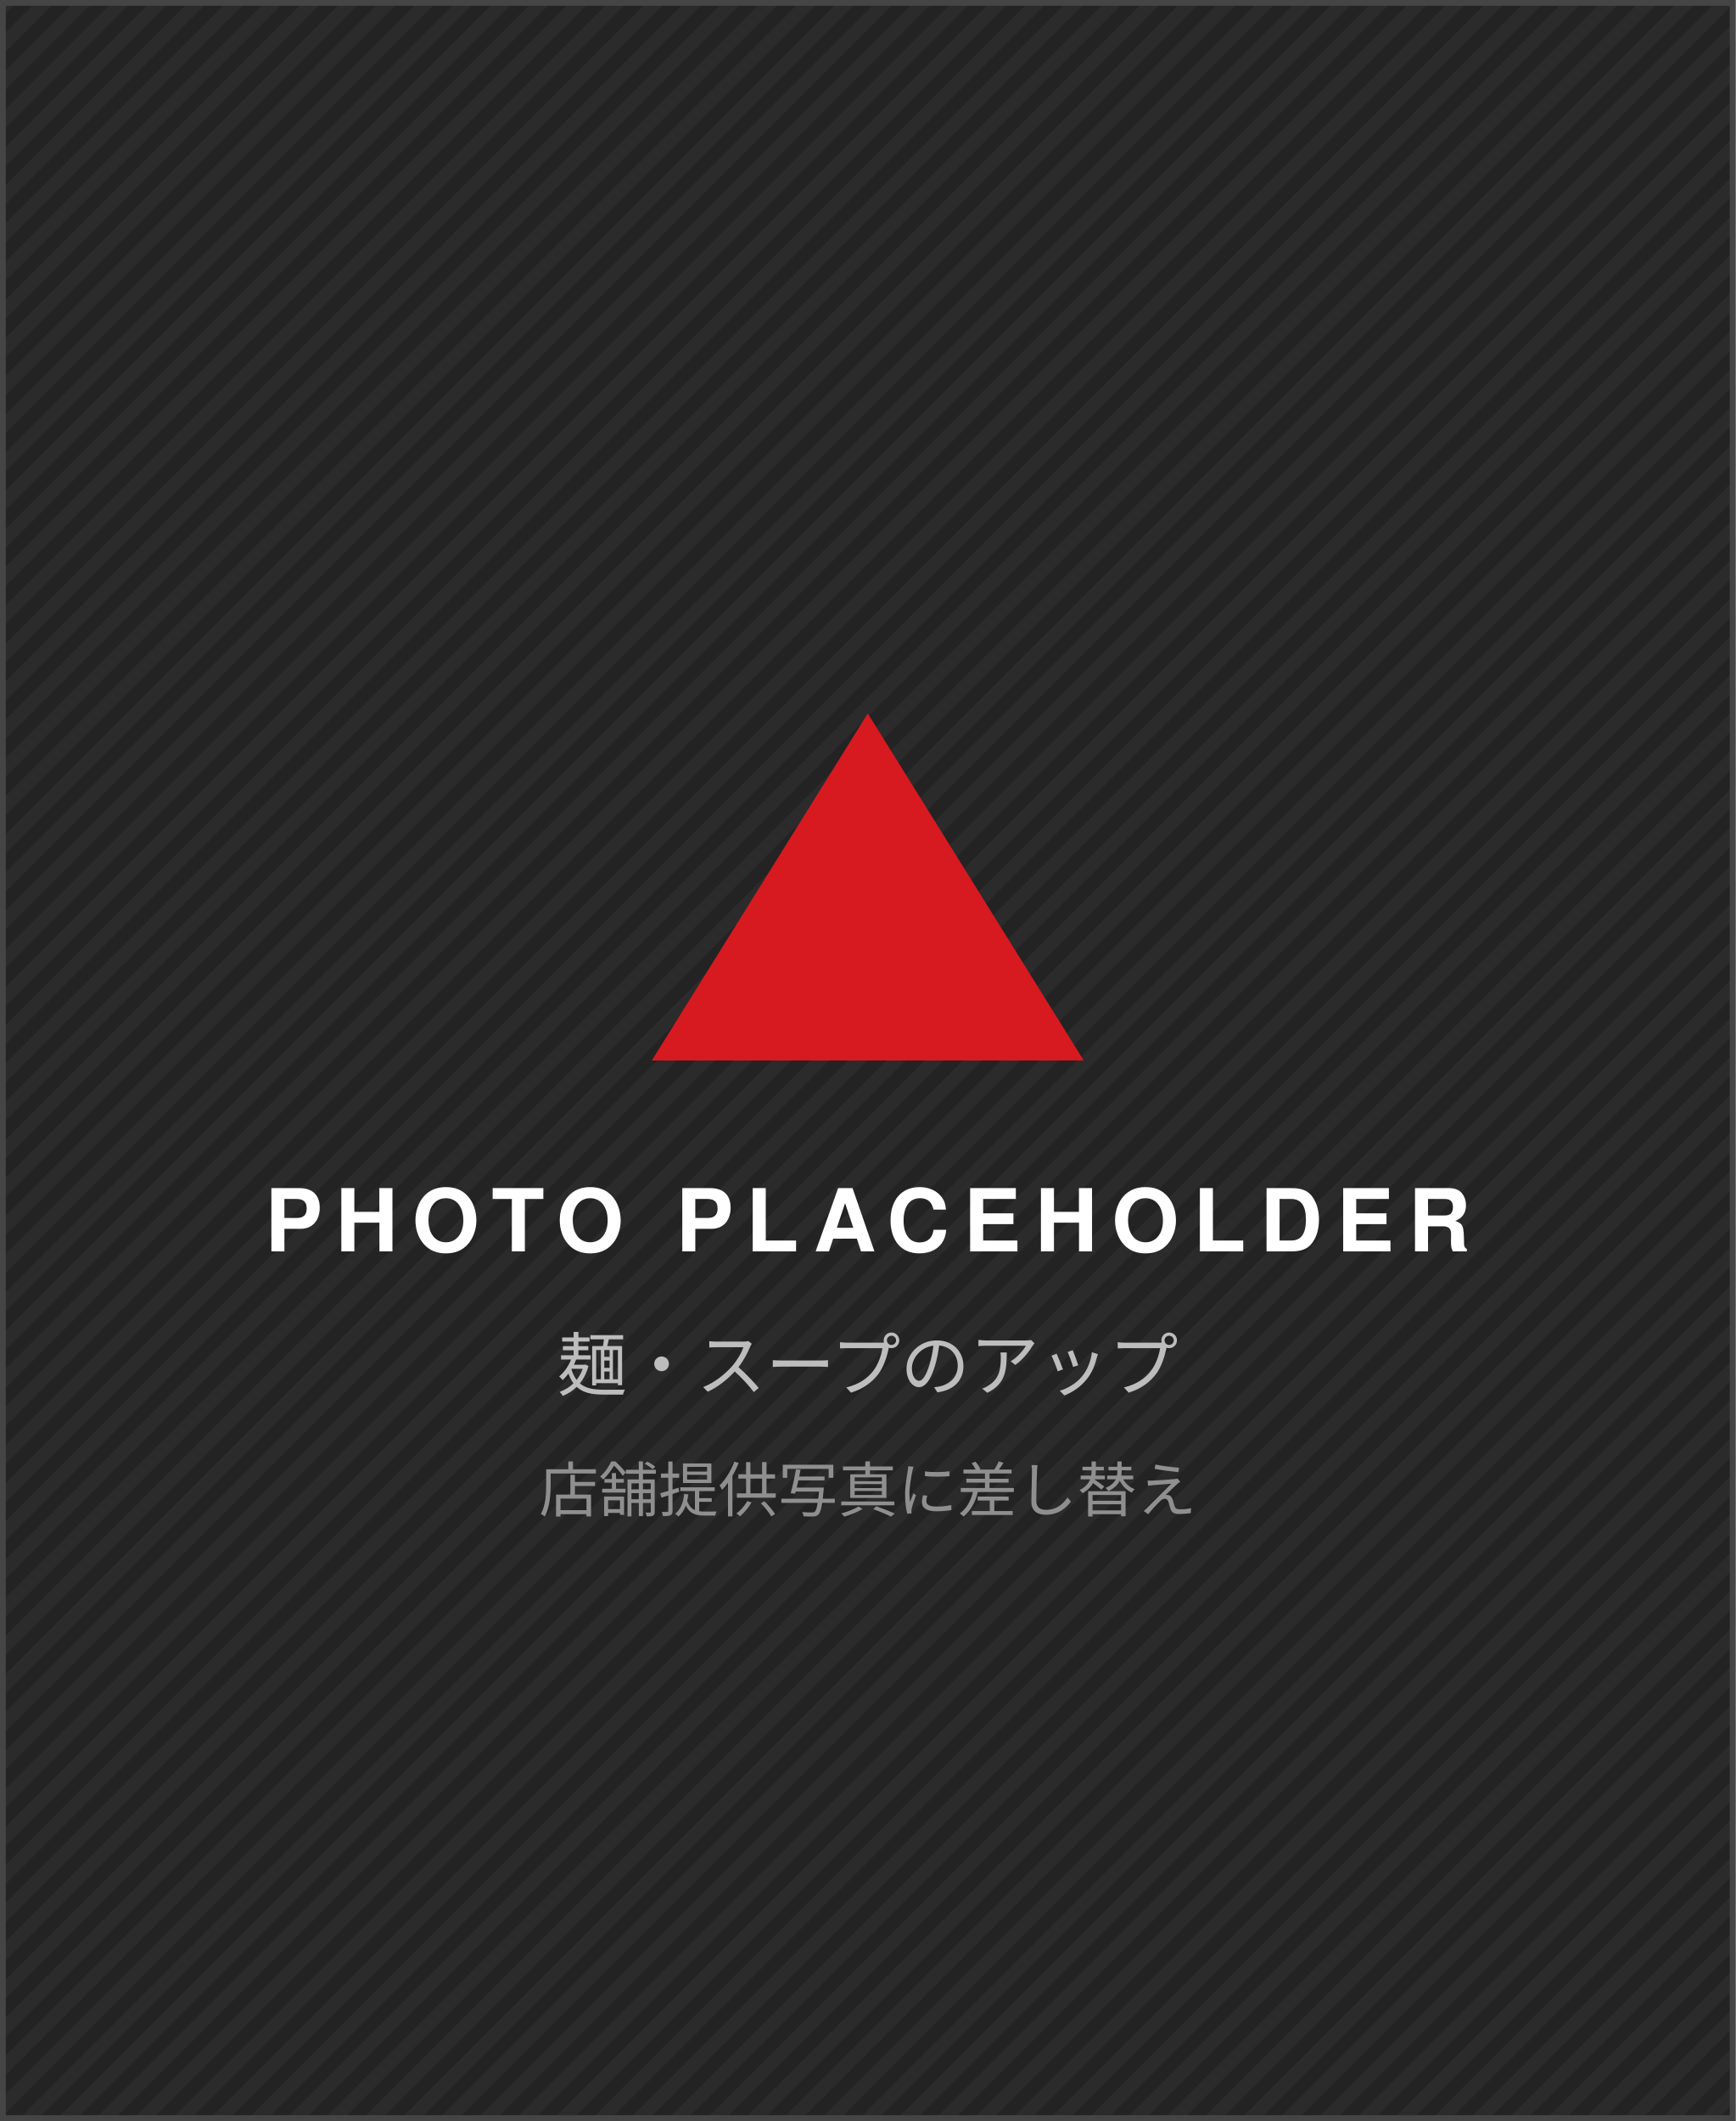
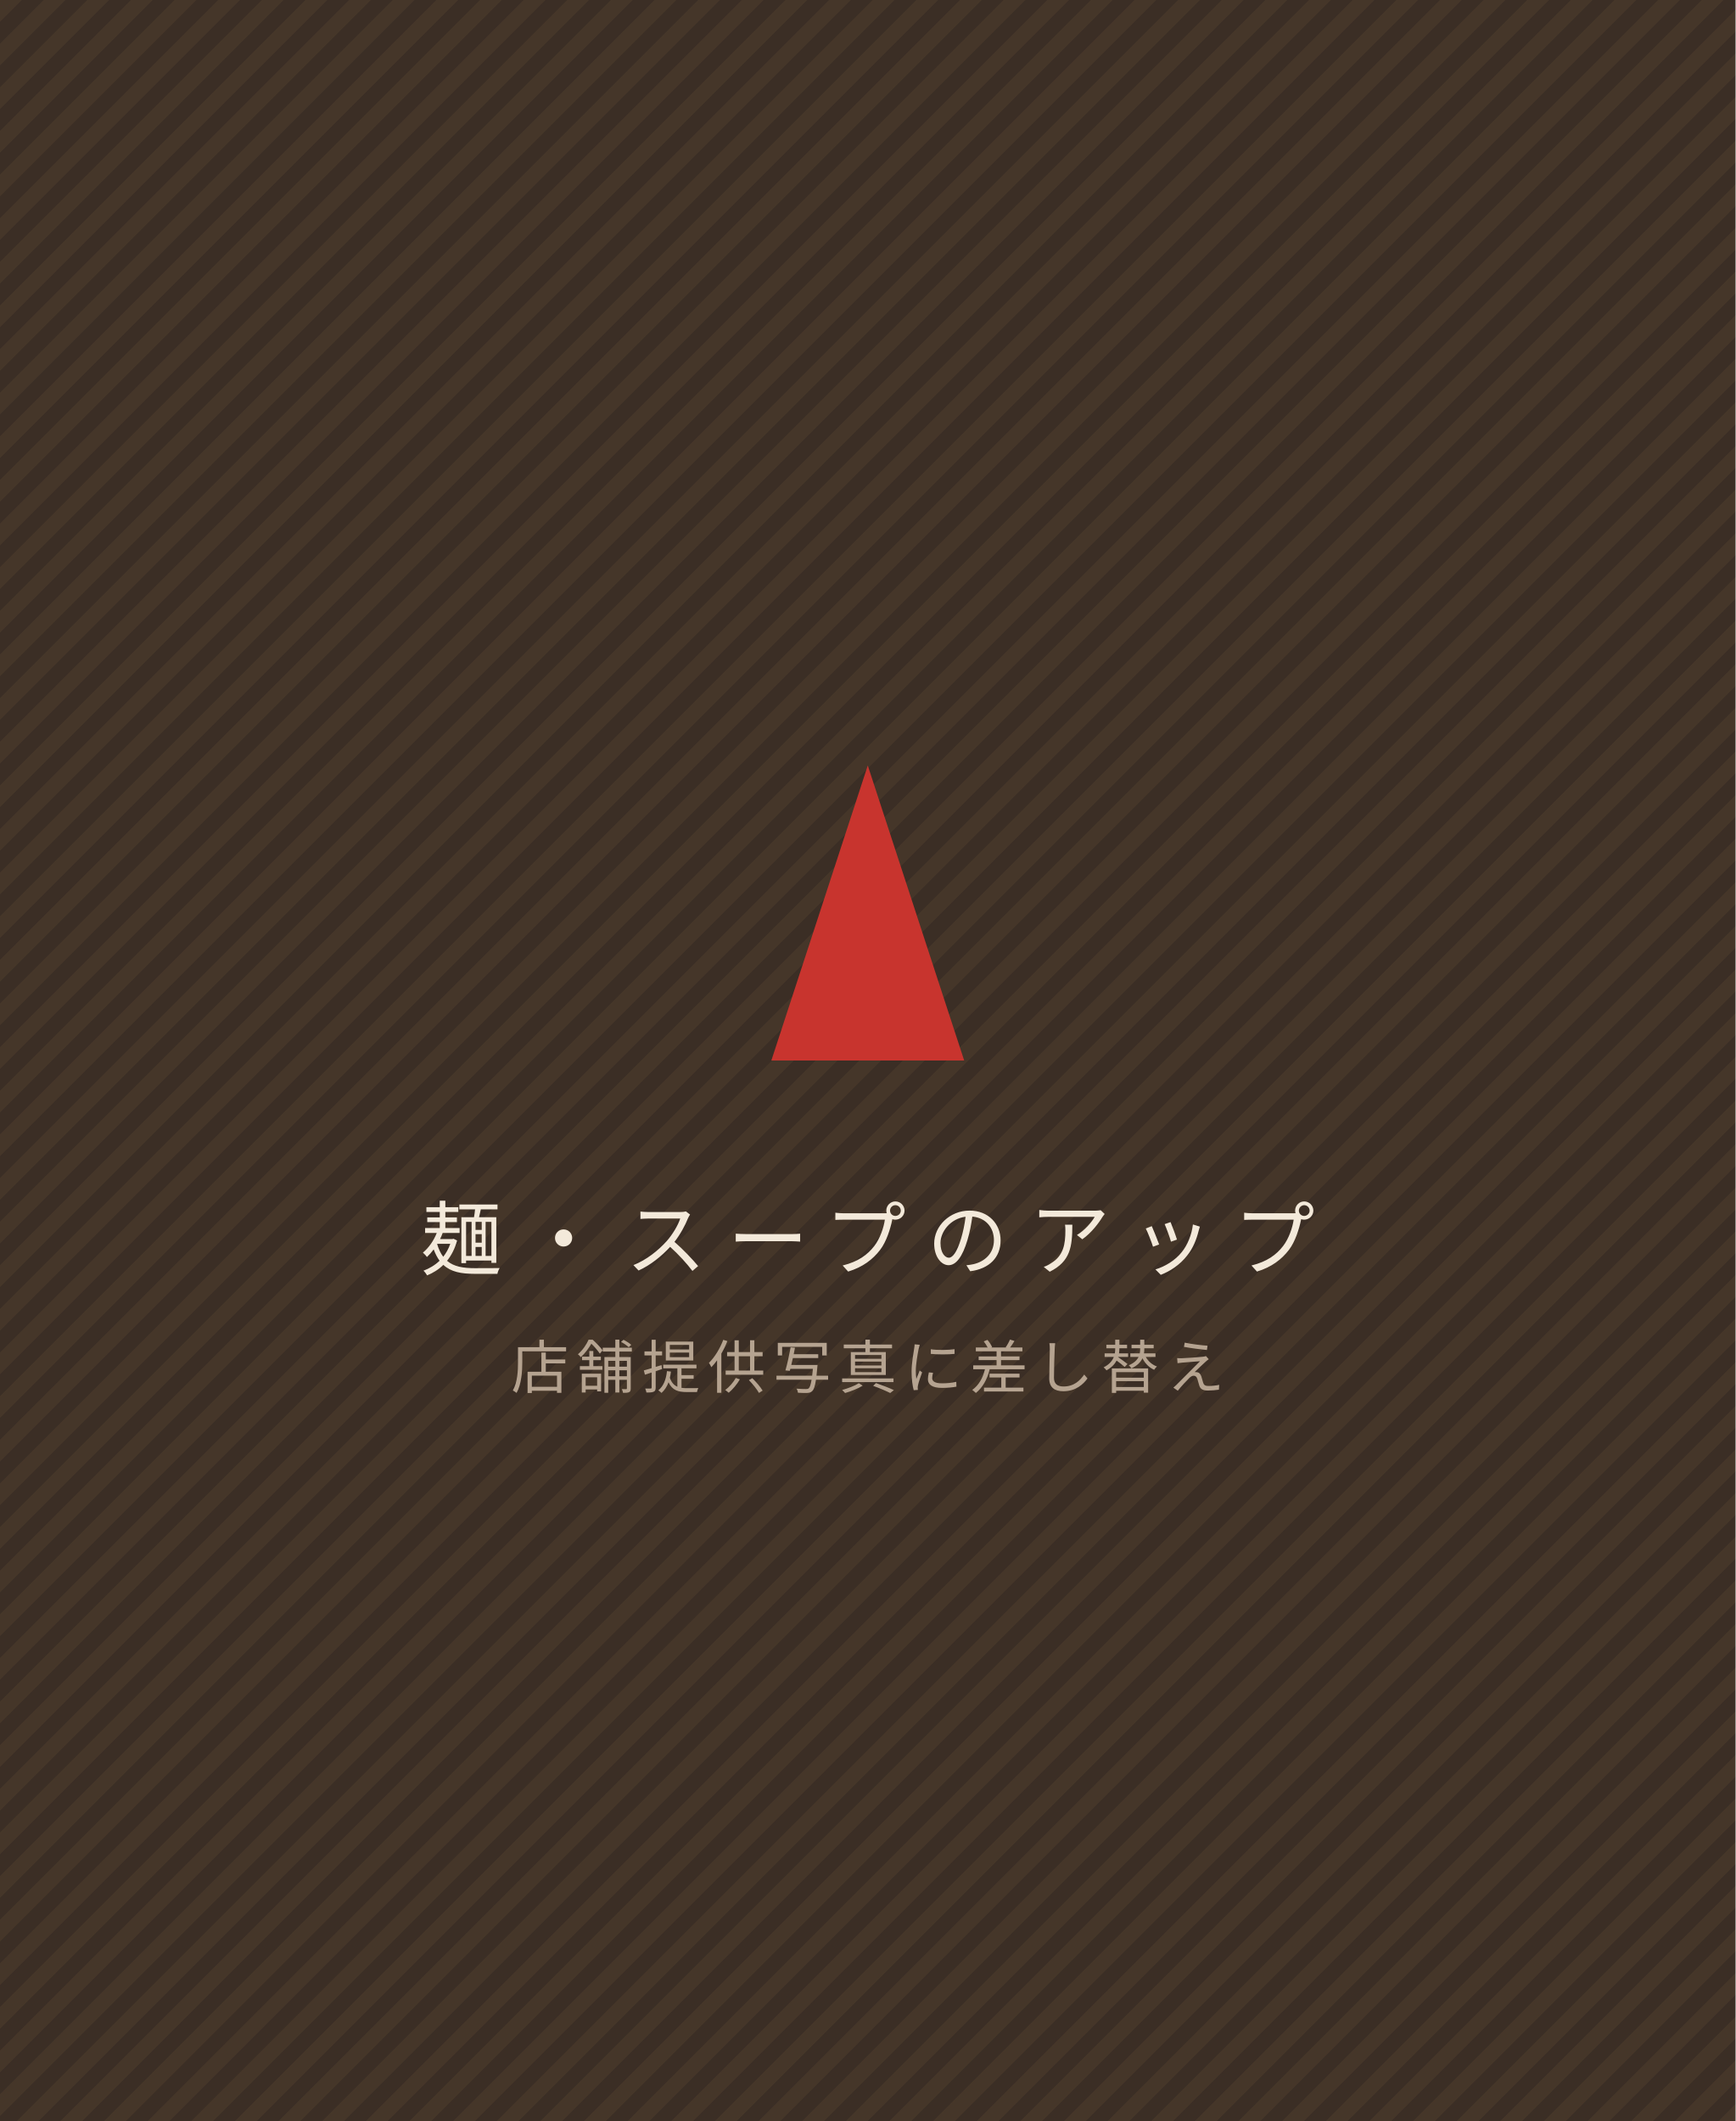
<svg xmlns="http://www.w3.org/2000/svg" viewBox="0 0 900 1100" width="900" height="1100" role="img" aria-label="麺・スープのアップ 写真プレースホルダー">
  <defs>
-     <pattern id="p" width="14" height="14" patternUnits="userSpaceOnUse" patternTransform="rotate(45)">
-       <rect width="14" height="14" fill="#232323" />
-       <rect width="7" height="14" fill="#2b2b2b" />
+     <pattern id="p" width="16" height="16" patternUnits="userSpaceOnUse" patternTransform="rotate(45)">
+       <rect width="16" height="16" fill="#3b2e25" />
+       <rect width="8" height="16" fill="#453629" />
    </pattern>
  </defs>
  <rect width="900" height="1100" fill="url(#p)" />
-   <path d="M450 370 L562 550 L338 550 Z" fill="#D71920" />
-   <g font-family="Helvetica, Arial, sans-serif" text-anchor="middle">
-     <text x="450" y="649" fill="#FFFFFF" font-size="45" letter-spacing="7.2" font-weight="700">PHOTO PLACEHOLDER</text>
-     <text x="450" y="721" fill="#BDBDBD" font-size="36">麺・スープのアップ</text>
-     <text x="450" y="784" fill="#8F8F8F" font-size="31">店舗提供写真に差し替え</text>
+   <path d="M450 397 L500 550 L400 550 Z" fill="#c8342e" />
+   <g font-family="'Hiragino Mincho ProN', serif" text-anchor="middle">
+     <text x="450" y="658" fill="#f3e9da" font-size="42" letter-spacing="11">麺・スープのアップ</text>
+     <text x="450" y="720" fill="#b5a390" font-size="30" letter-spacing="4">店舗提供写真に差し替え</text>
  </g>
-   <rect x="1.5" y="1.5" width="897" height="1097" fill="none" stroke="#454545" stroke-width="3" />
</svg>
